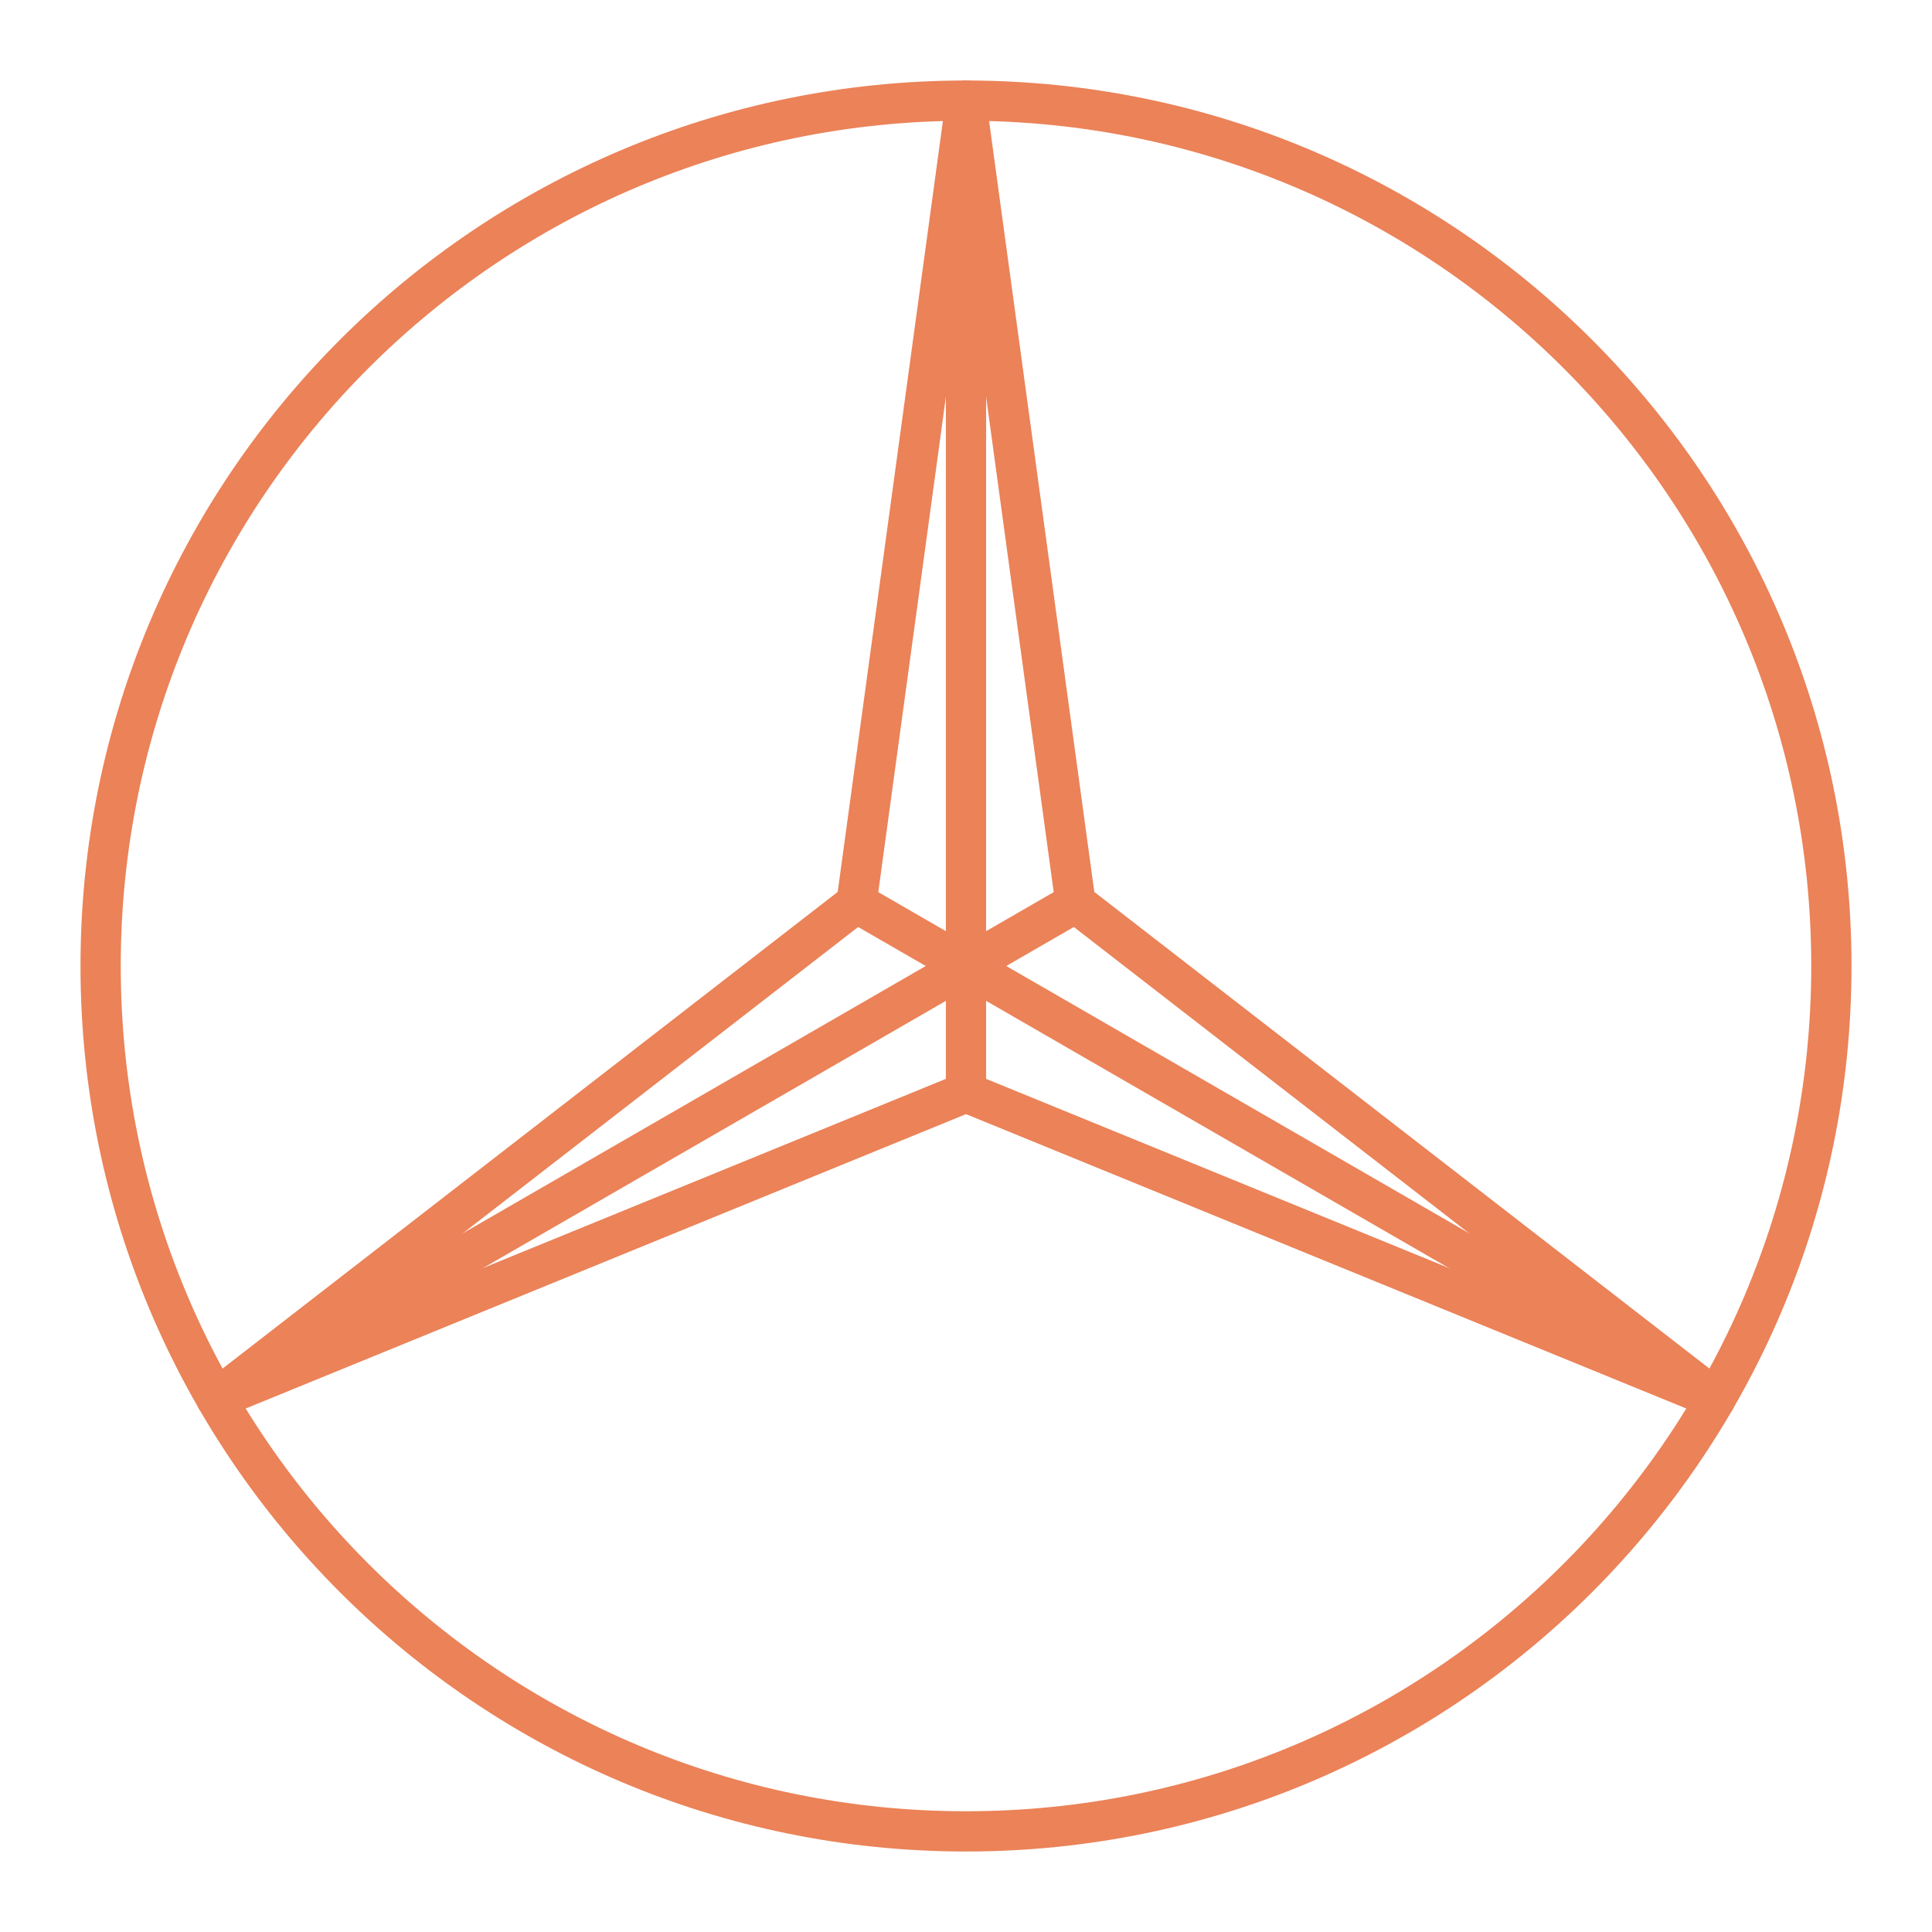
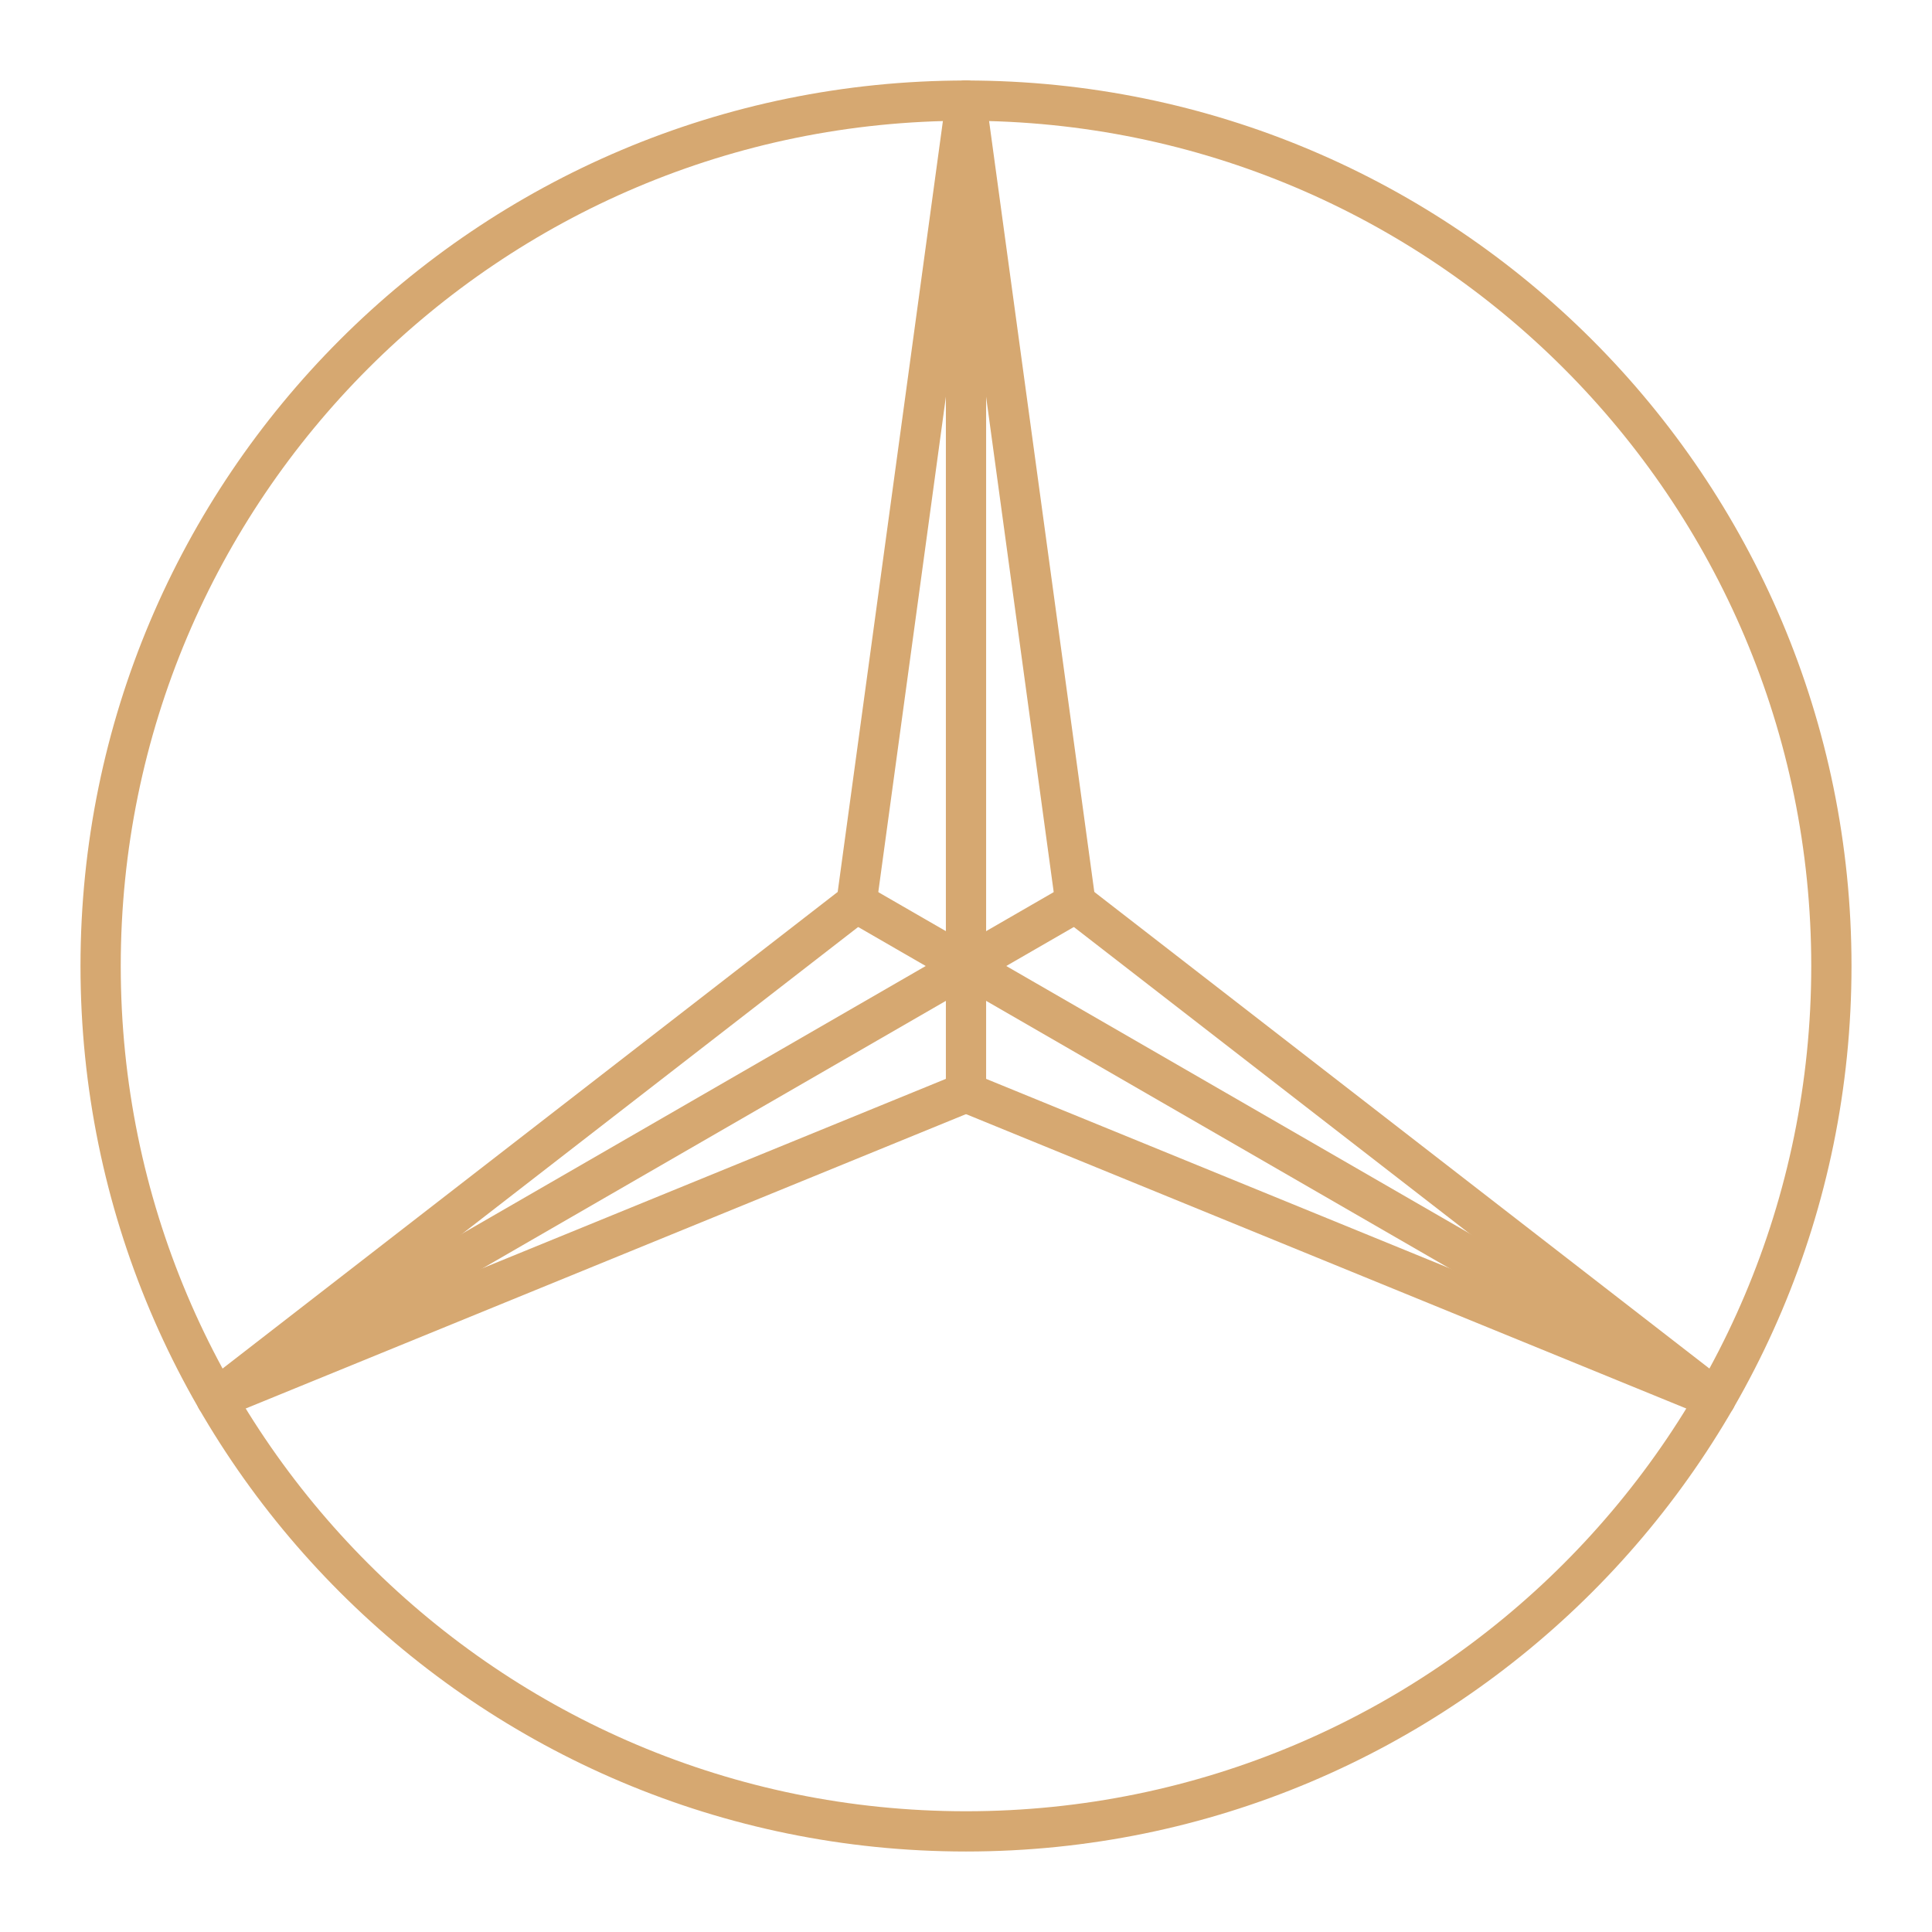
<svg xmlns="http://www.w3.org/2000/svg" width="800px" height="800px" viewBox="0 0 48 48">
  <defs>
-     <style>.a{fill:none;stroke:#EB8258;stroke-linecap:round;stroke-linejoin:round;}</style>
+     <style>.a{fill:none;stroke:#D6A871;stroke-linecap:round;stroke-linejoin:round;}</style>
  </defs>
  <circle class="a" cx="24" cy="24" r="21.5" />
  <line class="a" x1="24" y1="24" x2="24" y2="2.5" />
  <line class="a" x1="24" y1="24" x2="5.38" y2="34.75" />
  <line class="a" x1="24" y1="24" x2="42.62" y2="34.75" />
  <line class="a" x1="24" y1="24" x2="24" y2="27.14" />
  <line class="a" x1="24" y1="24" x2="26.72" y2="22.43" />
  <line class="a" x1="24" y1="24" x2="21.28" y2="22.43" />
  <line class="a" x1="21.28" y1="22.43" x2="24" y2="2.5" />
  <line class="a" x1="26.72" y1="22.43" x2="24" y2="2.5" />
  <line class="a" x1="42.62" y1="34.75" x2="26.72" y2="22.43" />
  <line class="a" x1="24" y1="27.14" x2="42.62" y2="34.75" />
  <line class="a" x1="5.38" y1="34.75" x2="24" y2="27.14" />
  <line class="a" x1="21.28" y1="22.43" x2="5.38" y2="34.75" />
</svg>
